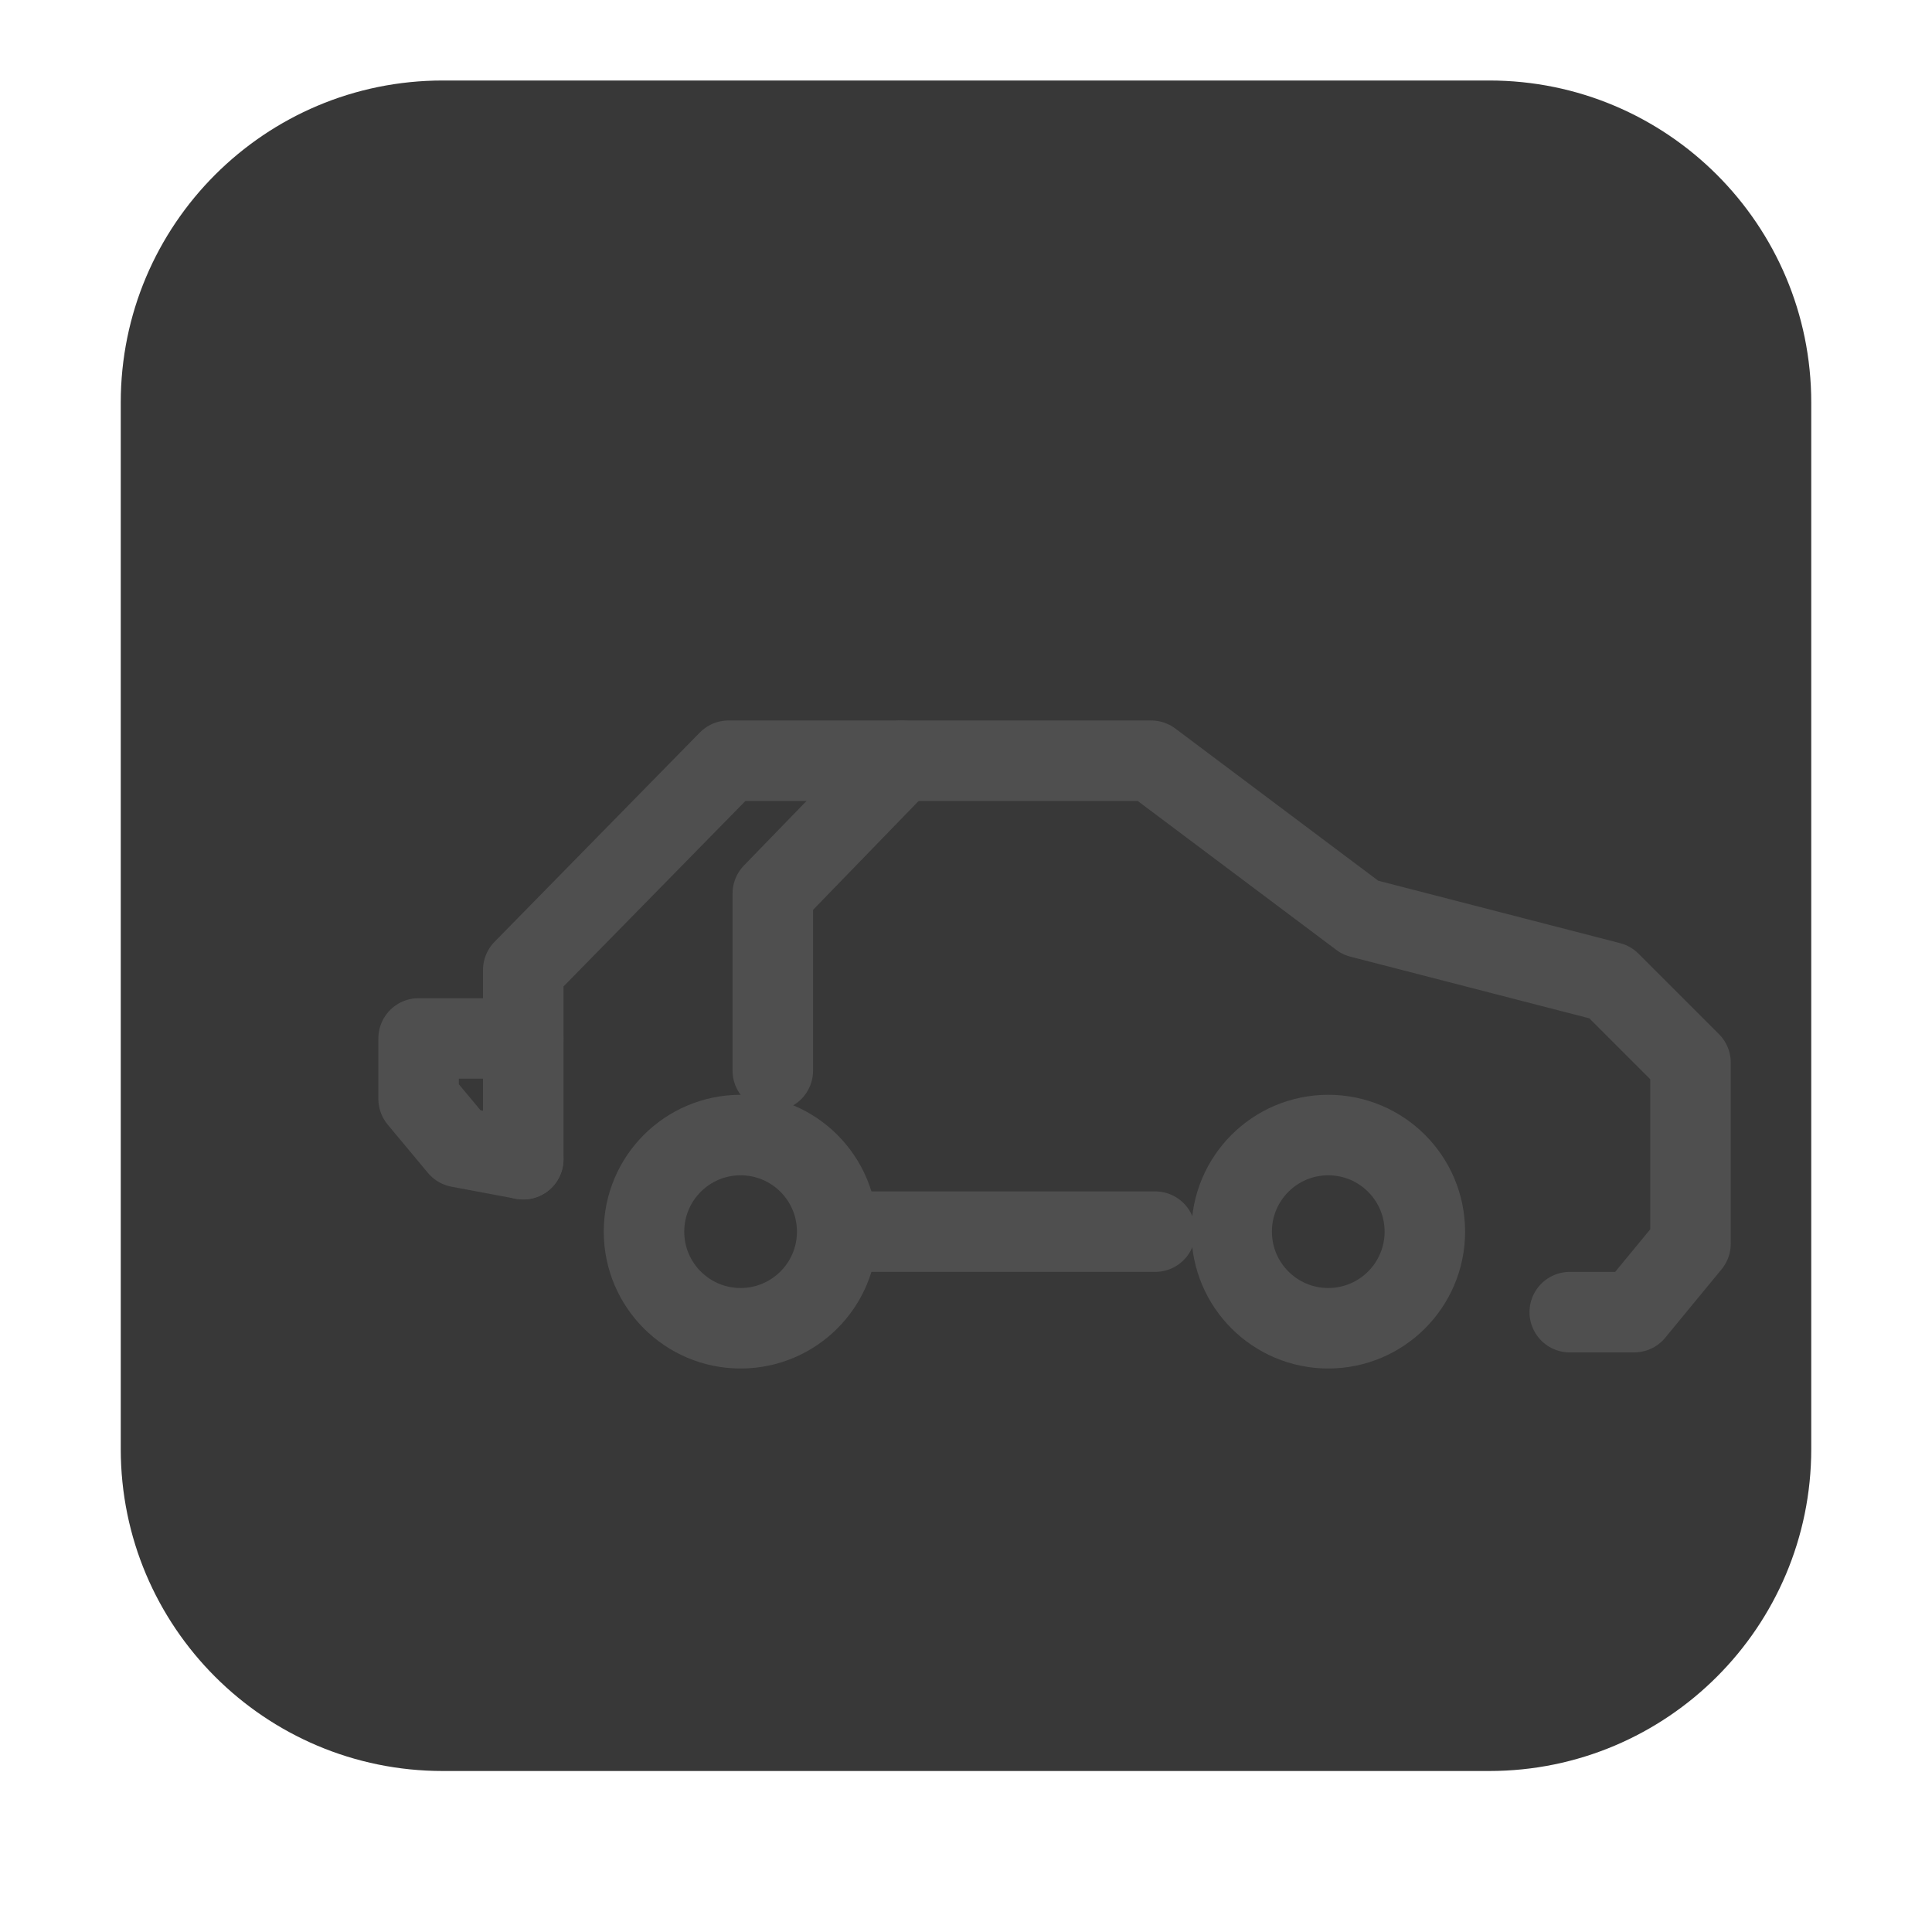
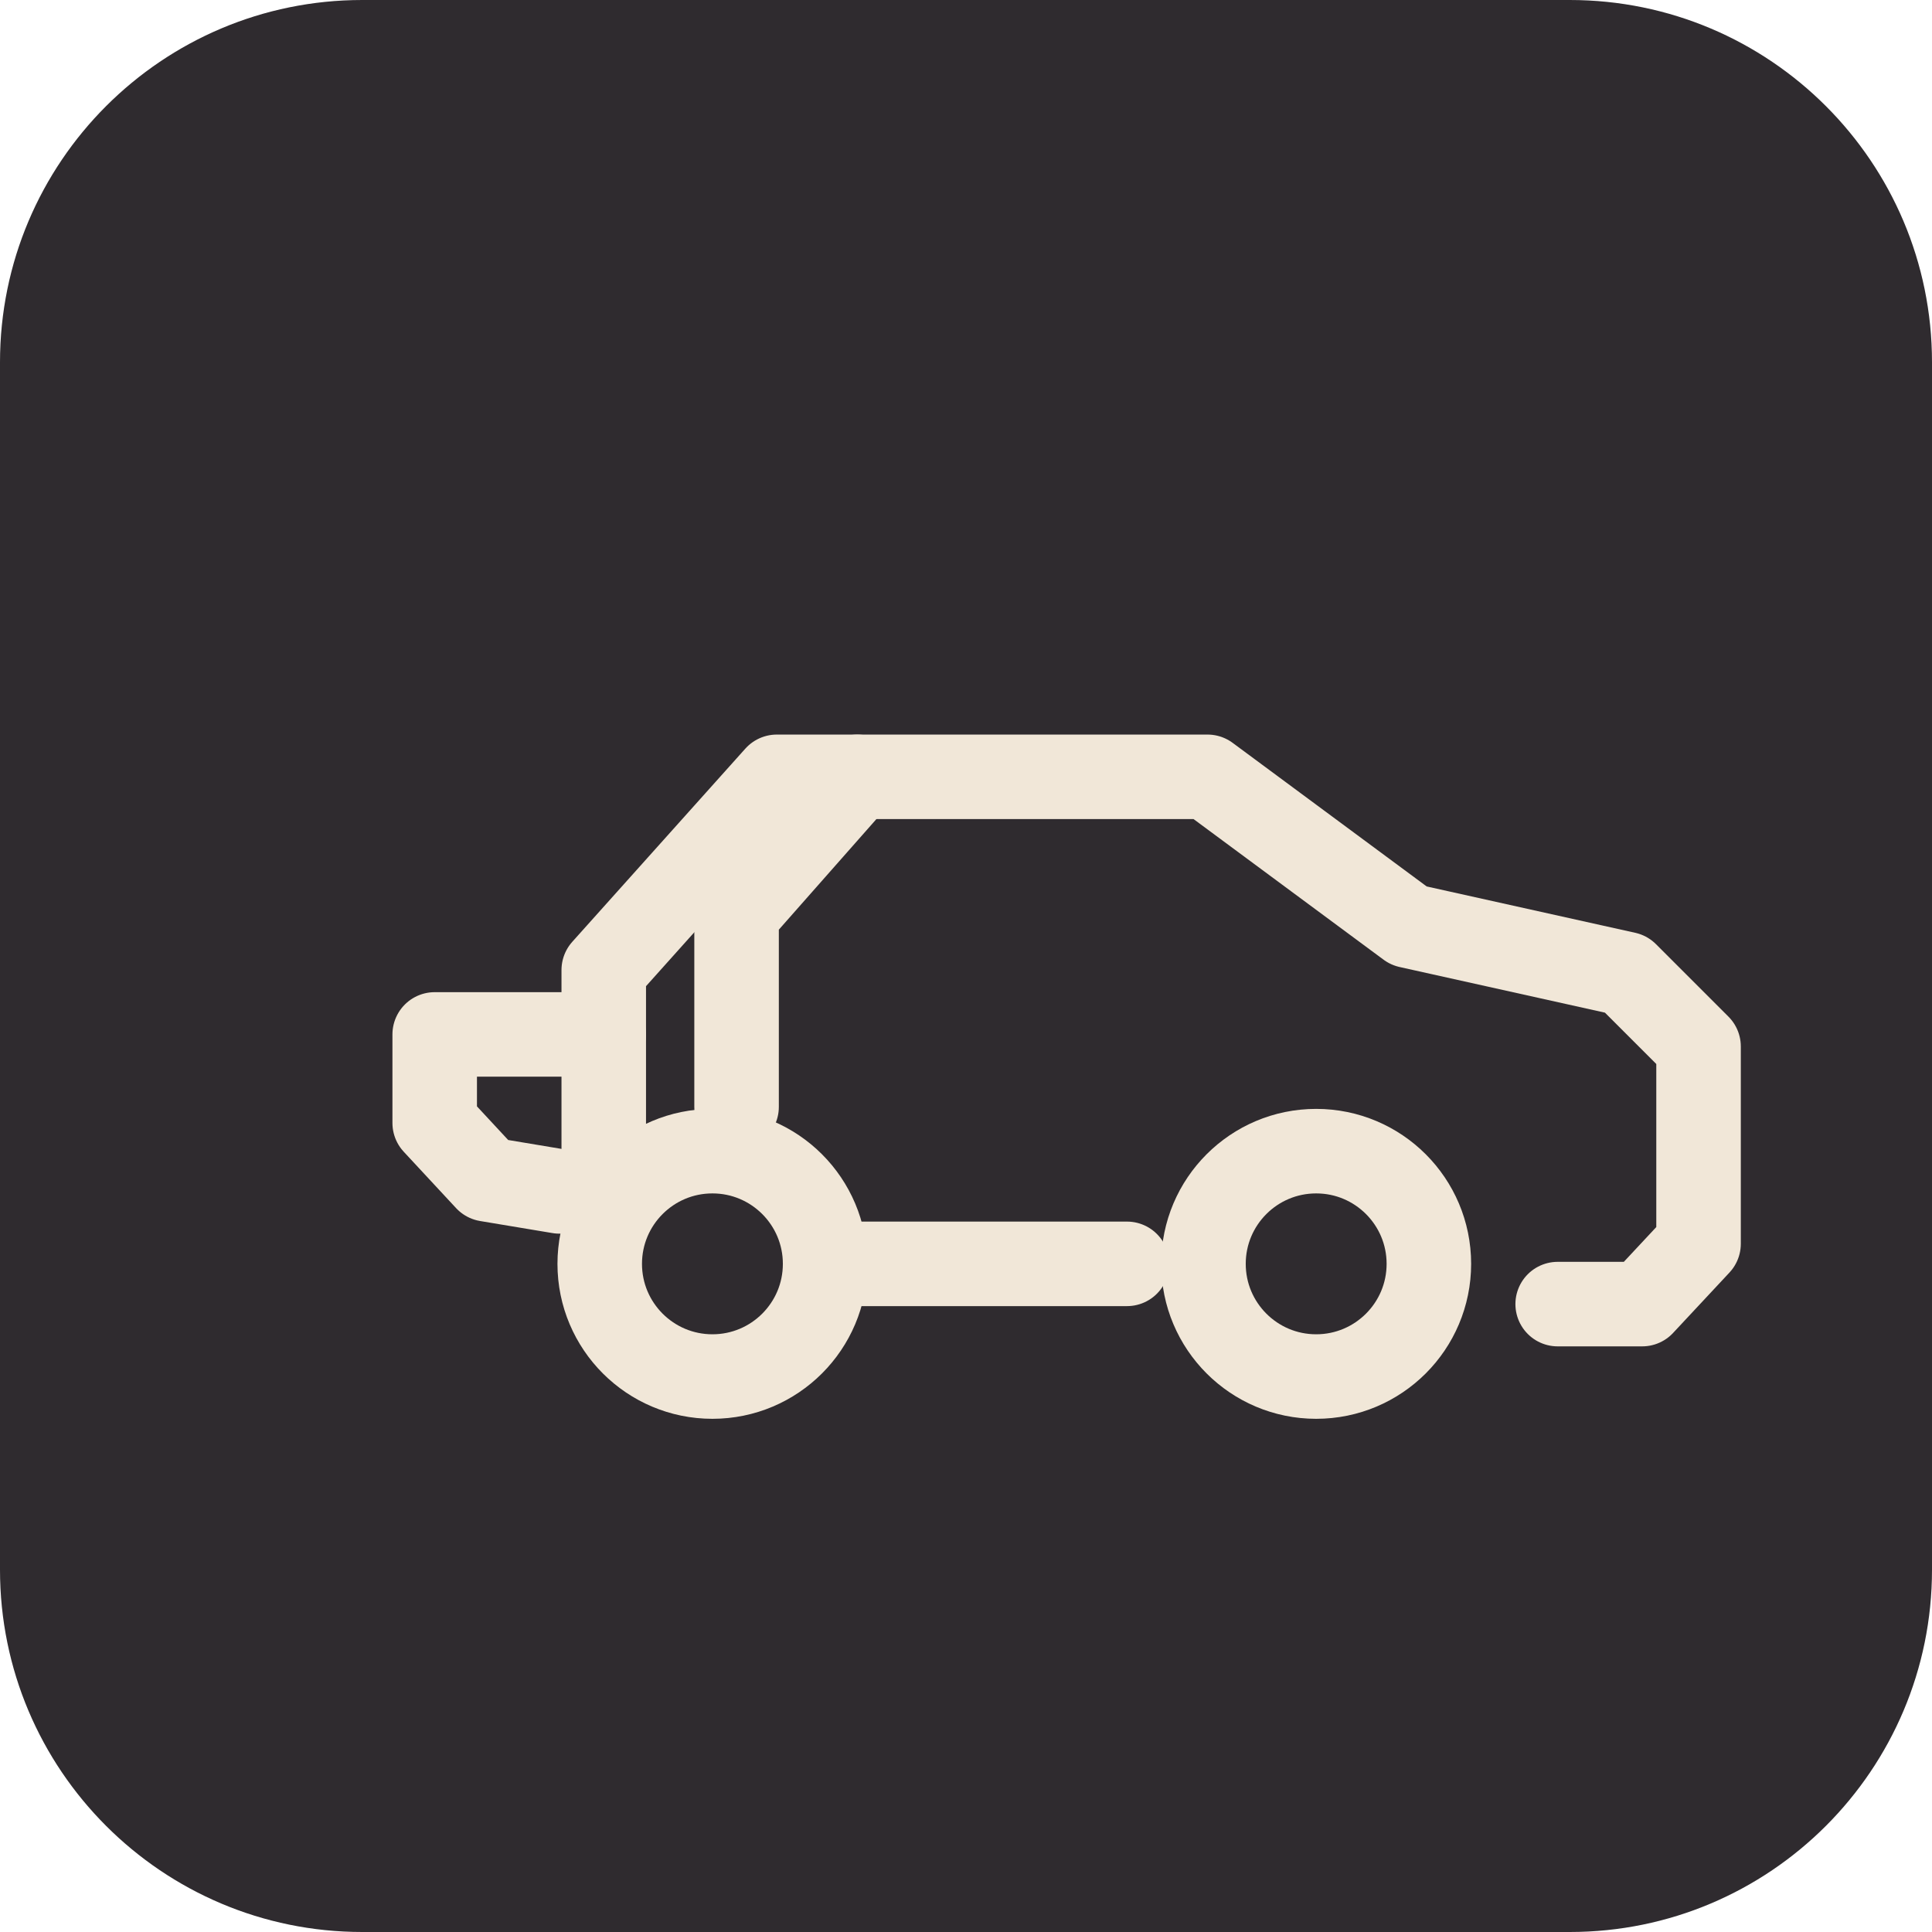
<svg xmlns="http://www.w3.org/2000/svg" viewBox="0 0 48 48">
-   <rect x="3" y="2" width="42" height="42" rx="8" fill="#383838" />
-   <g fill="none" stroke="#4f4f4f" stroke-linecap="round" stroke-linejoin="round" stroke-width="2">
-     <path d="M13 28.8v-4.7l5.1-5.2h10.5l5.2 3.9 6.2 1.6 2 2v4.5l-1.4 1.7H39" />
-     <path d="M13 28.8l-1.6-.3-1-1.2v-1.5H13" />
-     <path d="M19.2 30.6h9.5" />
-     <path d="M22.4 18.9l-3.2 3.3v4.4" />
+   <rect width="48" height="48" rx="9" fill="#2f2b2f" />
+   <g fill="none" stroke="#f1e7d8" stroke-linecap="round" stroke-linejoin="round" stroke-width="2.1">
+     <path d="M15 29.5v-5.4l4.3-4.8H30l5 3.7 5.4 1.2 1.8 1.8v4.9l-1.4 1.5h-2.1" />
+     <path d="M15 29.5h1.8" />
+     <path d="M13.9 29.6l-1.8-.3-1.3-1.4v-2.2H15" />
+     <path d="M18.4 31.4h9.6" />
+     <path d="M21.3 19.3l-3 3.4v4.8" />
  </g>
-   <circle cx="18.4" cy="30.6" r="2.4" fill="#383838" stroke="#4f4f4f" stroke-width="2" />
-   <circle cx="33" cy="30.6" r="2.4" fill="#383838" stroke="#4f4f4f" stroke-width="2" />
+   <circle cx="17.7" cy="31.4" r="2.8" fill="#2f2b2f" stroke="#f1e7d8" stroke-width="2.1" />
+   <circle cx="32.7" cy="31.4" r="2.8" fill="#2f2b2f" stroke="#f1e7d8" stroke-width="2.1" />
</svg>
